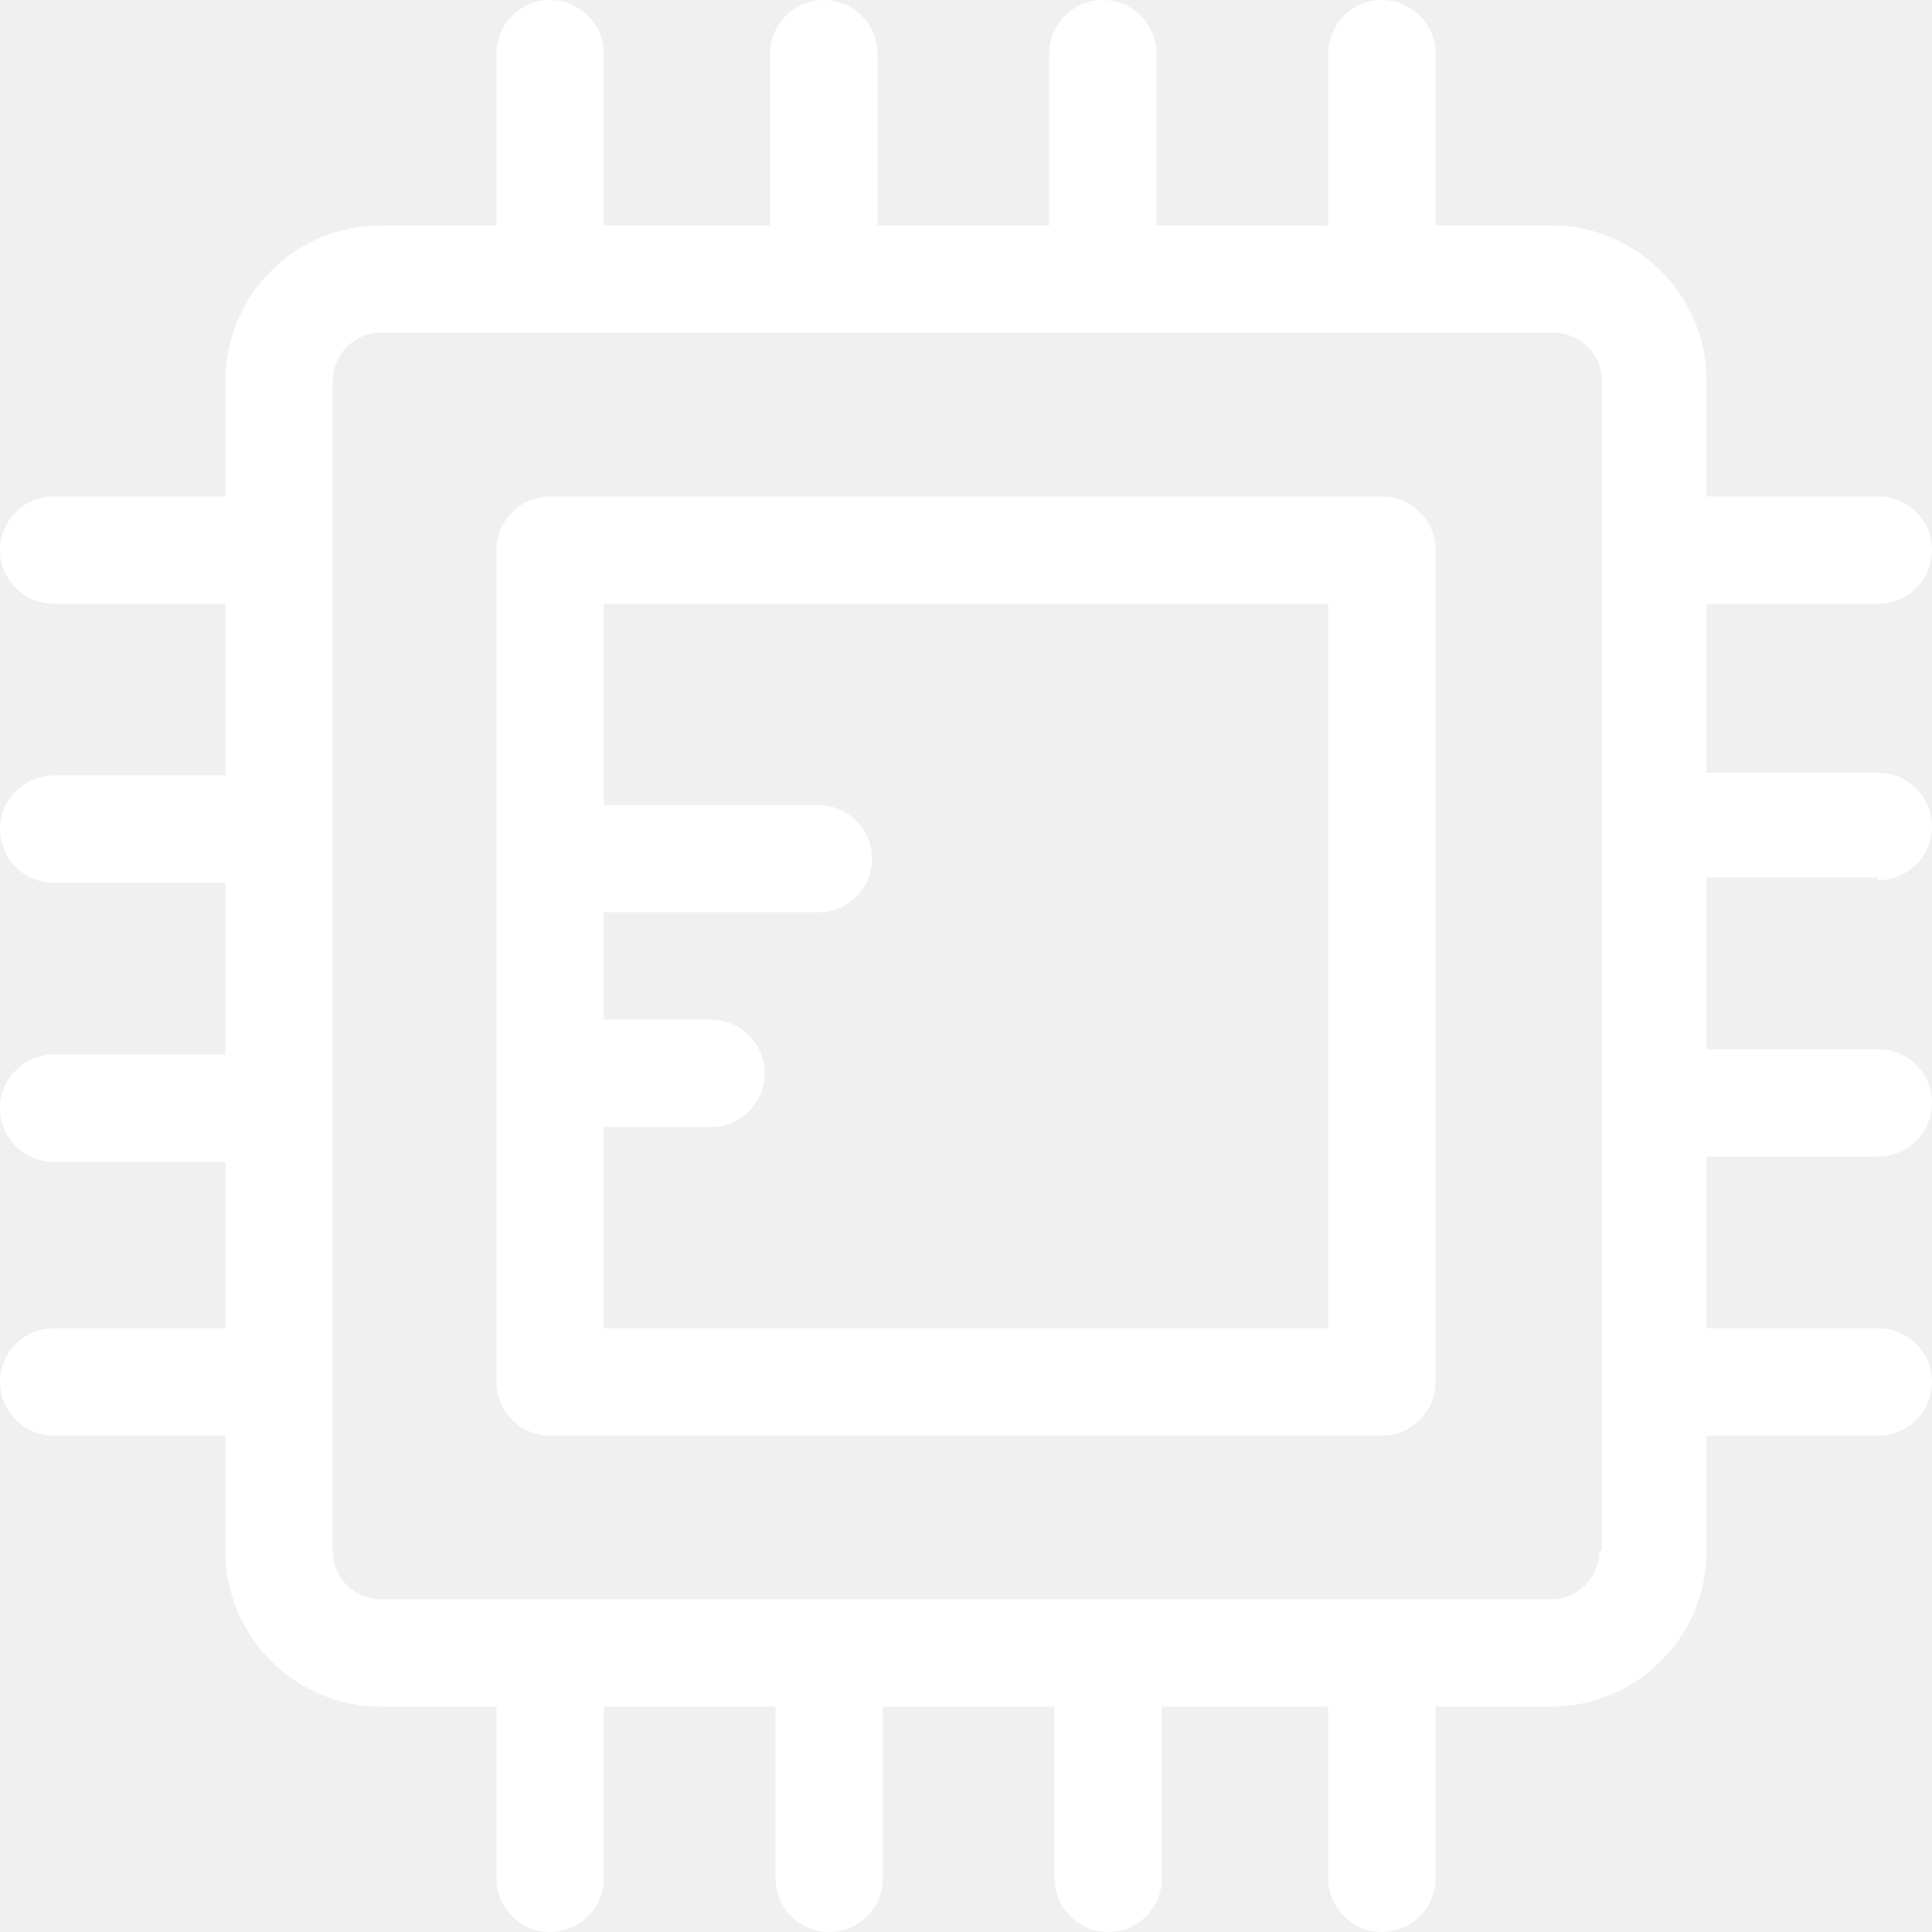
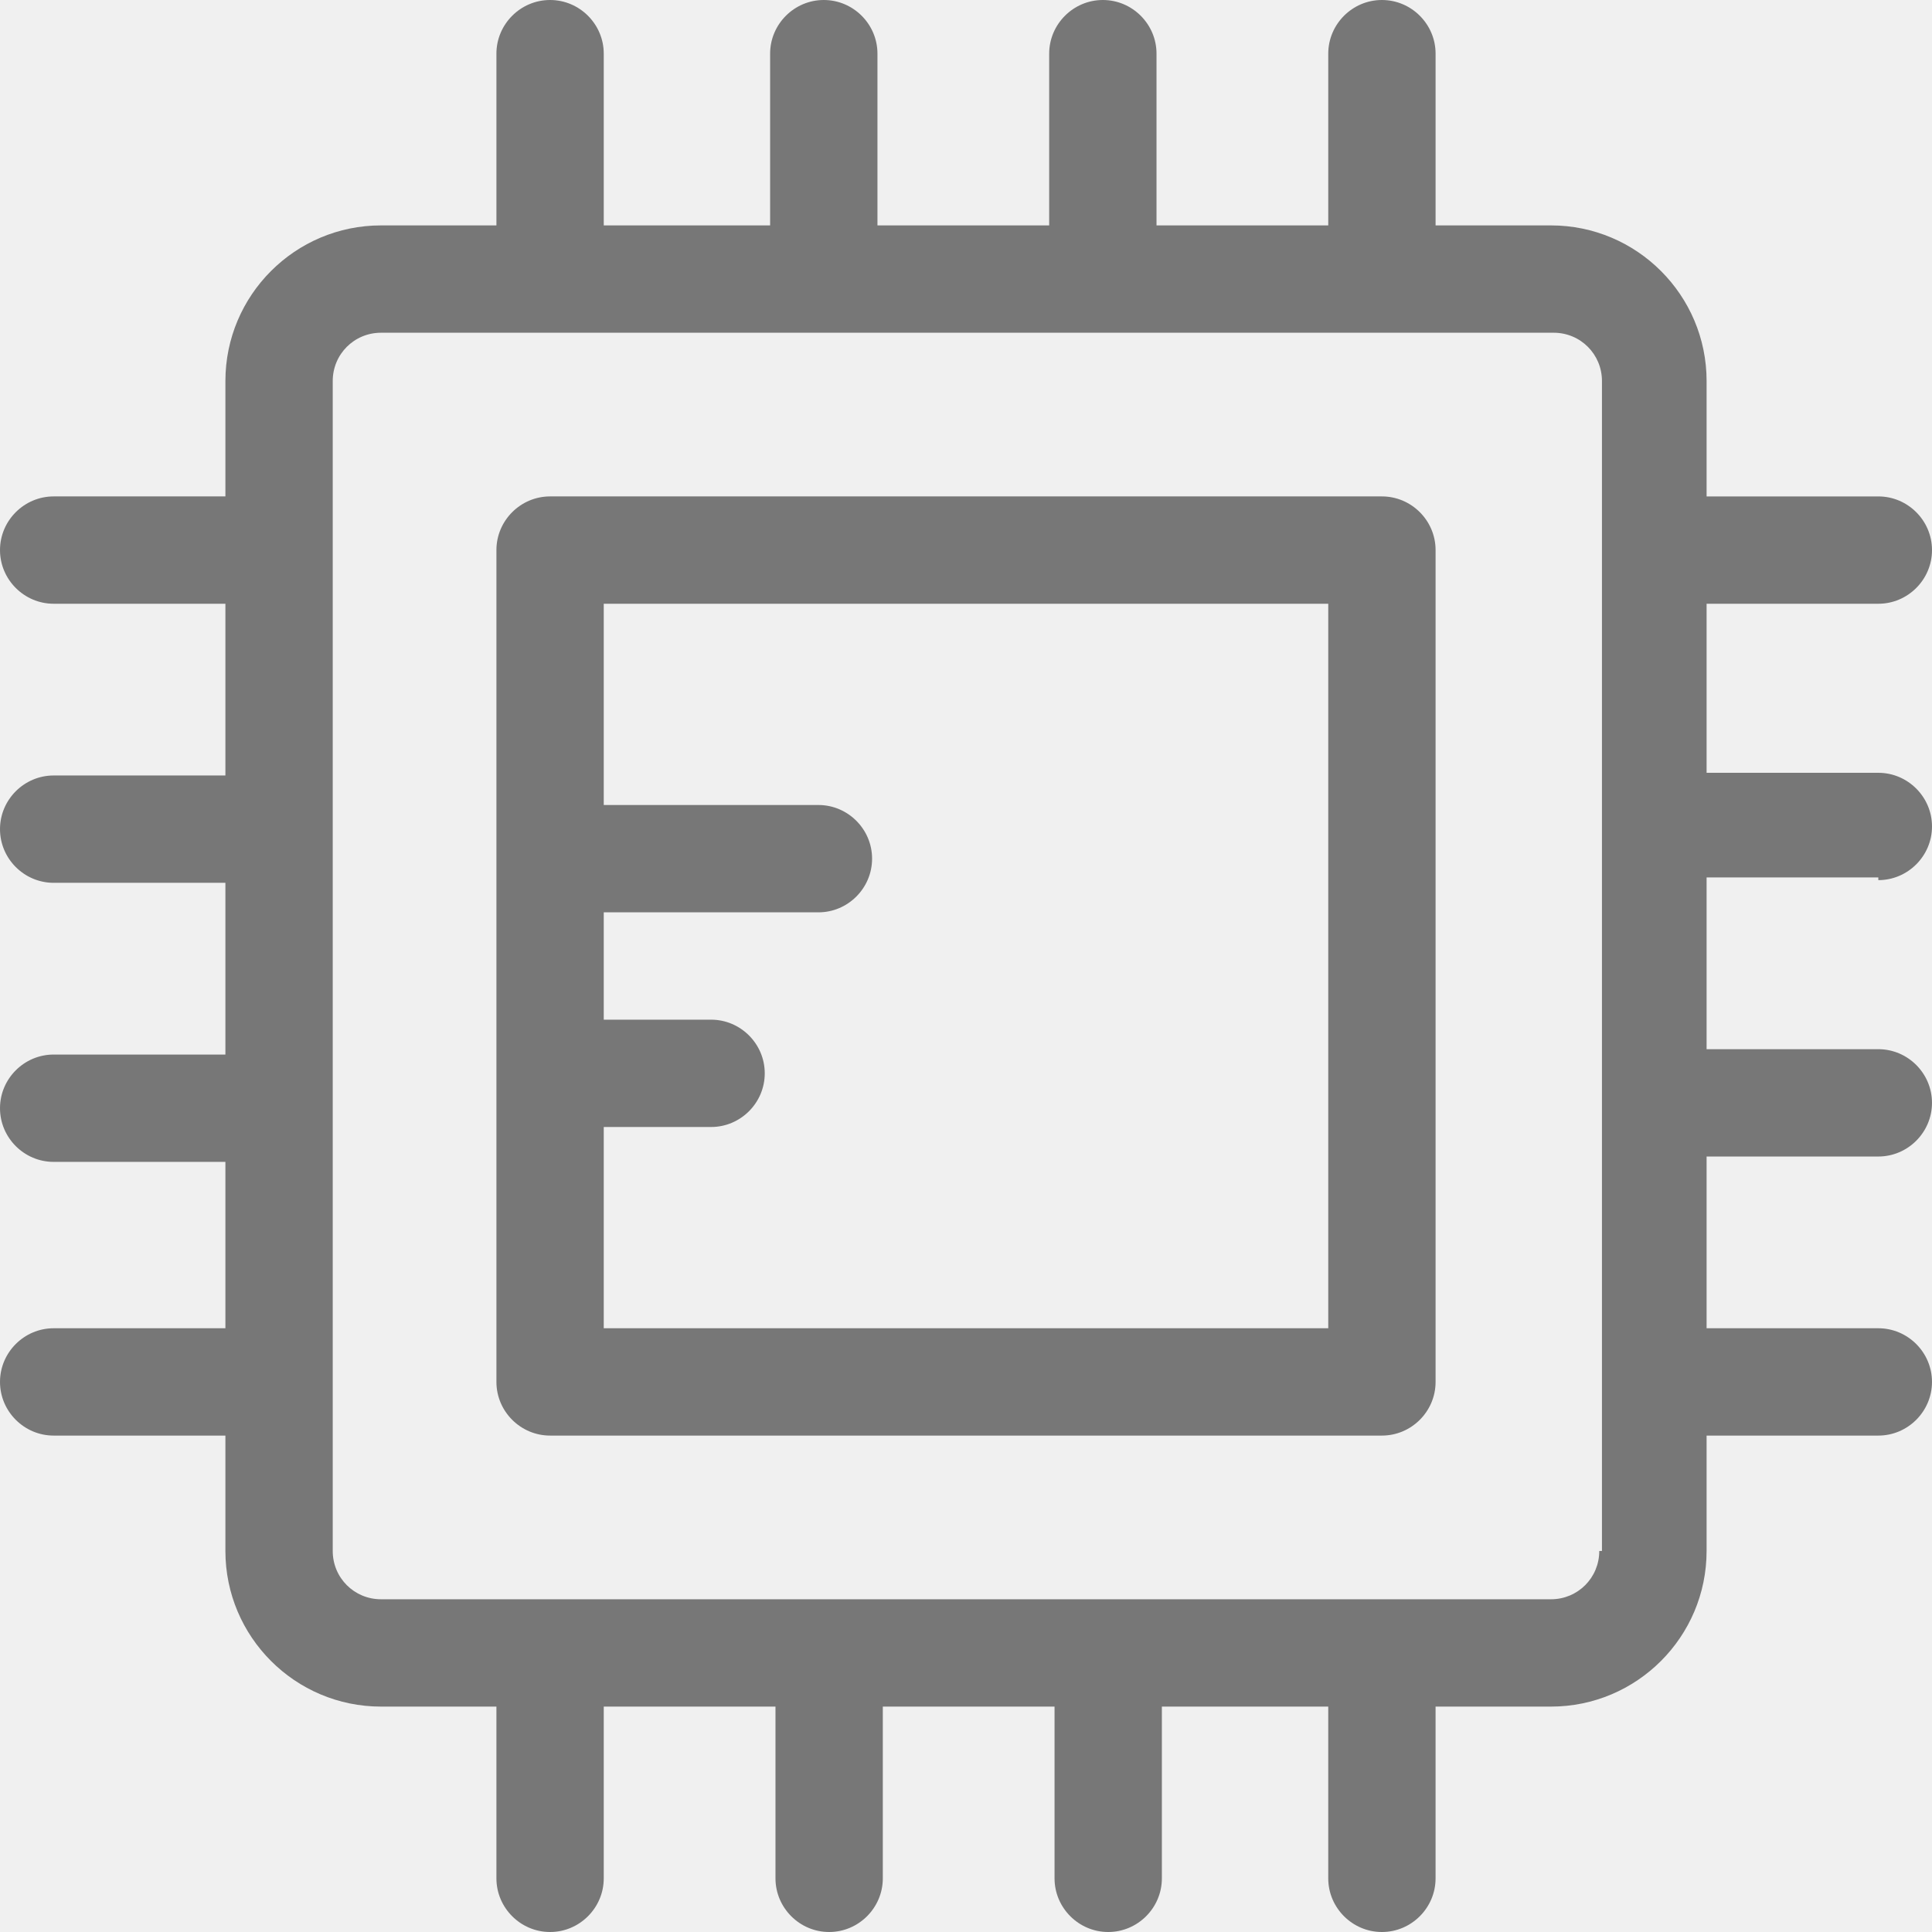
<svg xmlns="http://www.w3.org/2000/svg" version="1.1" id="Capa_1" x="0px" y="0px" viewBox="0 0 504.986 504.986" style="enable-background:new 0 0 504.986 504.986;" xml:space="preserve">
  <g>
    <g>
-       <path style="fill:#FFFFFF;" d="M361.206,129.753H143.781c-7.715,0-14.027,6.312-14.027,14.027v217.425c0,7.715,6.312,14.027,14.027,14.027h217.425             c7.715,0,14.027-6.312,14.027-14.027V143.781C375.233,136.066,368.921,129.753,361.206,129.753z M347.178,347.178h-189.37v-52.603             h28.055c7.715,0,14.027-6.312,14.027-14.027c0-7.715-6.312-14.027-14.027-14.027h-28.055v-28.055h56.11             c7.715,0,14.027-6.312,14.027-14.027c0-7.715-6.312-14.027-14.027-14.027h-56.11v-52.603h189.37V347.178z" />
+       <path style="fill:#777777;" d="M361.206,129.753H143.781c-7.715,0-14.027,6.312-14.027,14.027v217.425c0,7.715,6.312,14.027,14.027,14.027h217.425             c7.715,0,14.027-6.312,14.027-14.027V143.781C375.233,136.066,368.921,129.753,361.206,129.753z M347.178,347.178h-189.37v-52.603             h28.055c7.715,0,14.027-6.312,14.027-14.027c0-7.715-6.312-14.027-14.027-14.027h-28.055v-28.055h56.11             c7.715,0,14.027-6.312,14.027-14.027c0-7.715-6.312-14.027-14.027-14.027h-56.11v-52.603h189.37V347.178z" />
    </g>
  </g>
  <g>
    <g>
-       <path style="fill:#FFFFFF;" d="M504.986,216.022c0-7.715-6.312-14.027-14.027-14.027h-44.888v-44.186h44.888c7.715,0,14.027-6.312,14.027-14.027             s-6.312-14.027-14.027-14.027h-44.888V99.595c0-22.444-18.236-40.679-40.679-40.679h-30.159V14.027             C375.233,6.312,368.921,0,361.206,0c-7.715,0-14.027,6.312-14.027,14.027v44.888H302.29V14.027C302.29,6.312,295.978,0,288.263,0             c-7.715,0-14.027,6.312-14.027,14.027v44.888h-44.888V14.027C229.348,6.312,223.036,0,215.321,0             c-7.715,0-14.027,6.312-14.027,14.027v44.888h-43.485V14.027C157.808,6.312,151.496,0,143.781,0s-14.027,6.312-14.027,14.027             v44.888H99.595c-22.444,0-40.679,18.236-40.679,40.679v30.159H14.027C6.312,129.753,0,136.066,0,143.781             s6.312,14.027,14.027,14.027h44.888v44.888H14.027C6.312,202.696,0,209.008,0,216.723c0,7.715,6.312,14.027,14.027,14.027h44.888             v44.888H14.027C6.312,275.638,0,281.951,0,289.666c0,7.715,6.312,14.027,14.027,14.027h44.888v43.485H14.027             C6.312,347.178,0,353.49,0,361.206c0,7.715,6.312,14.027,14.027,14.027h44.888v30.159c0,22.444,18.236,40.679,40.679,40.679             h30.159v44.888c0,7.715,6.312,14.027,14.027,14.027s14.027-6.312,14.027-14.027v-44.888h44.888v44.888             c0,7.715,6.312,14.027,14.027,14.027c7.715,0,14.027-6.312,14.027-14.027v-44.888h44.888v44.888             c0,7.715,6.312,14.027,14.027,14.027c7.715,0,14.027-6.312,14.027-14.027v-44.888h43.485v44.888             c0,7.715,6.312,14.027,14.027,14.027c7.715,0,14.027-6.312,14.027-14.027v-44.888h30.159c22.444,0,40.679-18.236,40.679-40.679             v-30.159h44.888c7.715,0,14.027-6.312,14.027-14.027c0-7.715-6.312-14.027-14.027-14.027h-44.888V302.29h44.888             c7.715,0,14.027-6.312,14.027-14.027c0-7.715-6.312-14.027-14.027-14.027h-44.888v-44.888h44.888v0.701             C498.674,230.049,504.986,223.737,504.986,216.022z M418.718,405.392h-0.701c0,7.014-5.611,12.625-12.625,12.625H99.595             c-7.014,0-12.625-5.611-12.625-12.625V99.595c0-7.014,5.611-12.625,12.625-12.625h306.499c7.014,0,12.625,5.611,12.625,12.625             V405.392z" />
+       <path style="fill:#777777;" d="M504.986,216.022c0-7.715-6.312-14.027-14.027-14.027h-44.888v-44.186h44.888c7.715,0,14.027-6.312,14.027-14.027             s-6.312-14.027-14.027-14.027h-44.888V99.595c0-22.444-18.236-40.679-40.679-40.679h-30.159V14.027             C375.233,6.312,368.921,0,361.206,0c-7.715,0-14.027,6.312-14.027,14.027v44.888H302.29V14.027C302.29,6.312,295.978,0,288.263,0             c-7.715,0-14.027,6.312-14.027,14.027v44.888h-44.888V14.027C229.348,6.312,223.036,0,215.321,0             c-7.715,0-14.027,6.312-14.027,14.027v44.888h-43.485V14.027C157.808,6.312,151.496,0,143.781,0s-14.027,6.312-14.027,14.027             v44.888H99.595c-22.444,0-40.679,18.236-40.679,40.679v30.159H14.027C6.312,129.753,0,136.066,0,143.781             s6.312,14.027,14.027,14.027h44.888v44.888H14.027C6.312,202.696,0,209.008,0,216.723c0,7.715,6.312,14.027,14.027,14.027h44.888             v44.888H14.027C6.312,275.638,0,281.951,0,289.666c0,7.715,6.312,14.027,14.027,14.027h44.888v43.485H14.027             C6.312,347.178,0,353.49,0,361.206c0,7.715,6.312,14.027,14.027,14.027h44.888v30.159c0,22.444,18.236,40.679,40.679,40.679             h30.159v44.888c0,7.715,6.312,14.027,14.027,14.027s14.027-6.312,14.027-14.027v-44.888h44.888v44.888             c0,7.715,6.312,14.027,14.027,14.027c7.715,0,14.027-6.312,14.027-14.027v-44.888h44.888v44.888             c0,7.715,6.312,14.027,14.027,14.027c7.715,0,14.027-6.312,14.027-14.027v-44.888h43.485v44.888             c0,7.715,6.312,14.027,14.027,14.027c7.715,0,14.027-6.312,14.027-14.027v-44.888h30.159c22.444,0,40.679-18.236,40.679-40.679             v-30.159h44.888c7.715,0,14.027-6.312,14.027-14.027c0-7.715-6.312-14.027-14.027-14.027h-44.888V302.29h44.888             c7.715,0,14.027-6.312,14.027-14.027c0-7.715-6.312-14.027-14.027-14.027h-44.888v-44.888h44.888v0.701             C498.674,230.049,504.986,223.737,504.986,216.022z M418.718,405.392h-0.701c0,7.014-5.611,12.625-12.625,12.625H99.595             c-7.014,0-12.625-5.611-12.625-12.625V99.595c0-7.014,5.611-12.625,12.625-12.625h306.499c7.014,0,12.625,5.611,12.625,12.625             V405.392z" />
    </g>
  </g>
  <g />
  <g />
  <g />
  <g />
  <g />
  <g />
  <g />
  <g />
  <g />
  <g />
  <g />
  <g />
  <g />
  <g />
  <g />
</svg>
